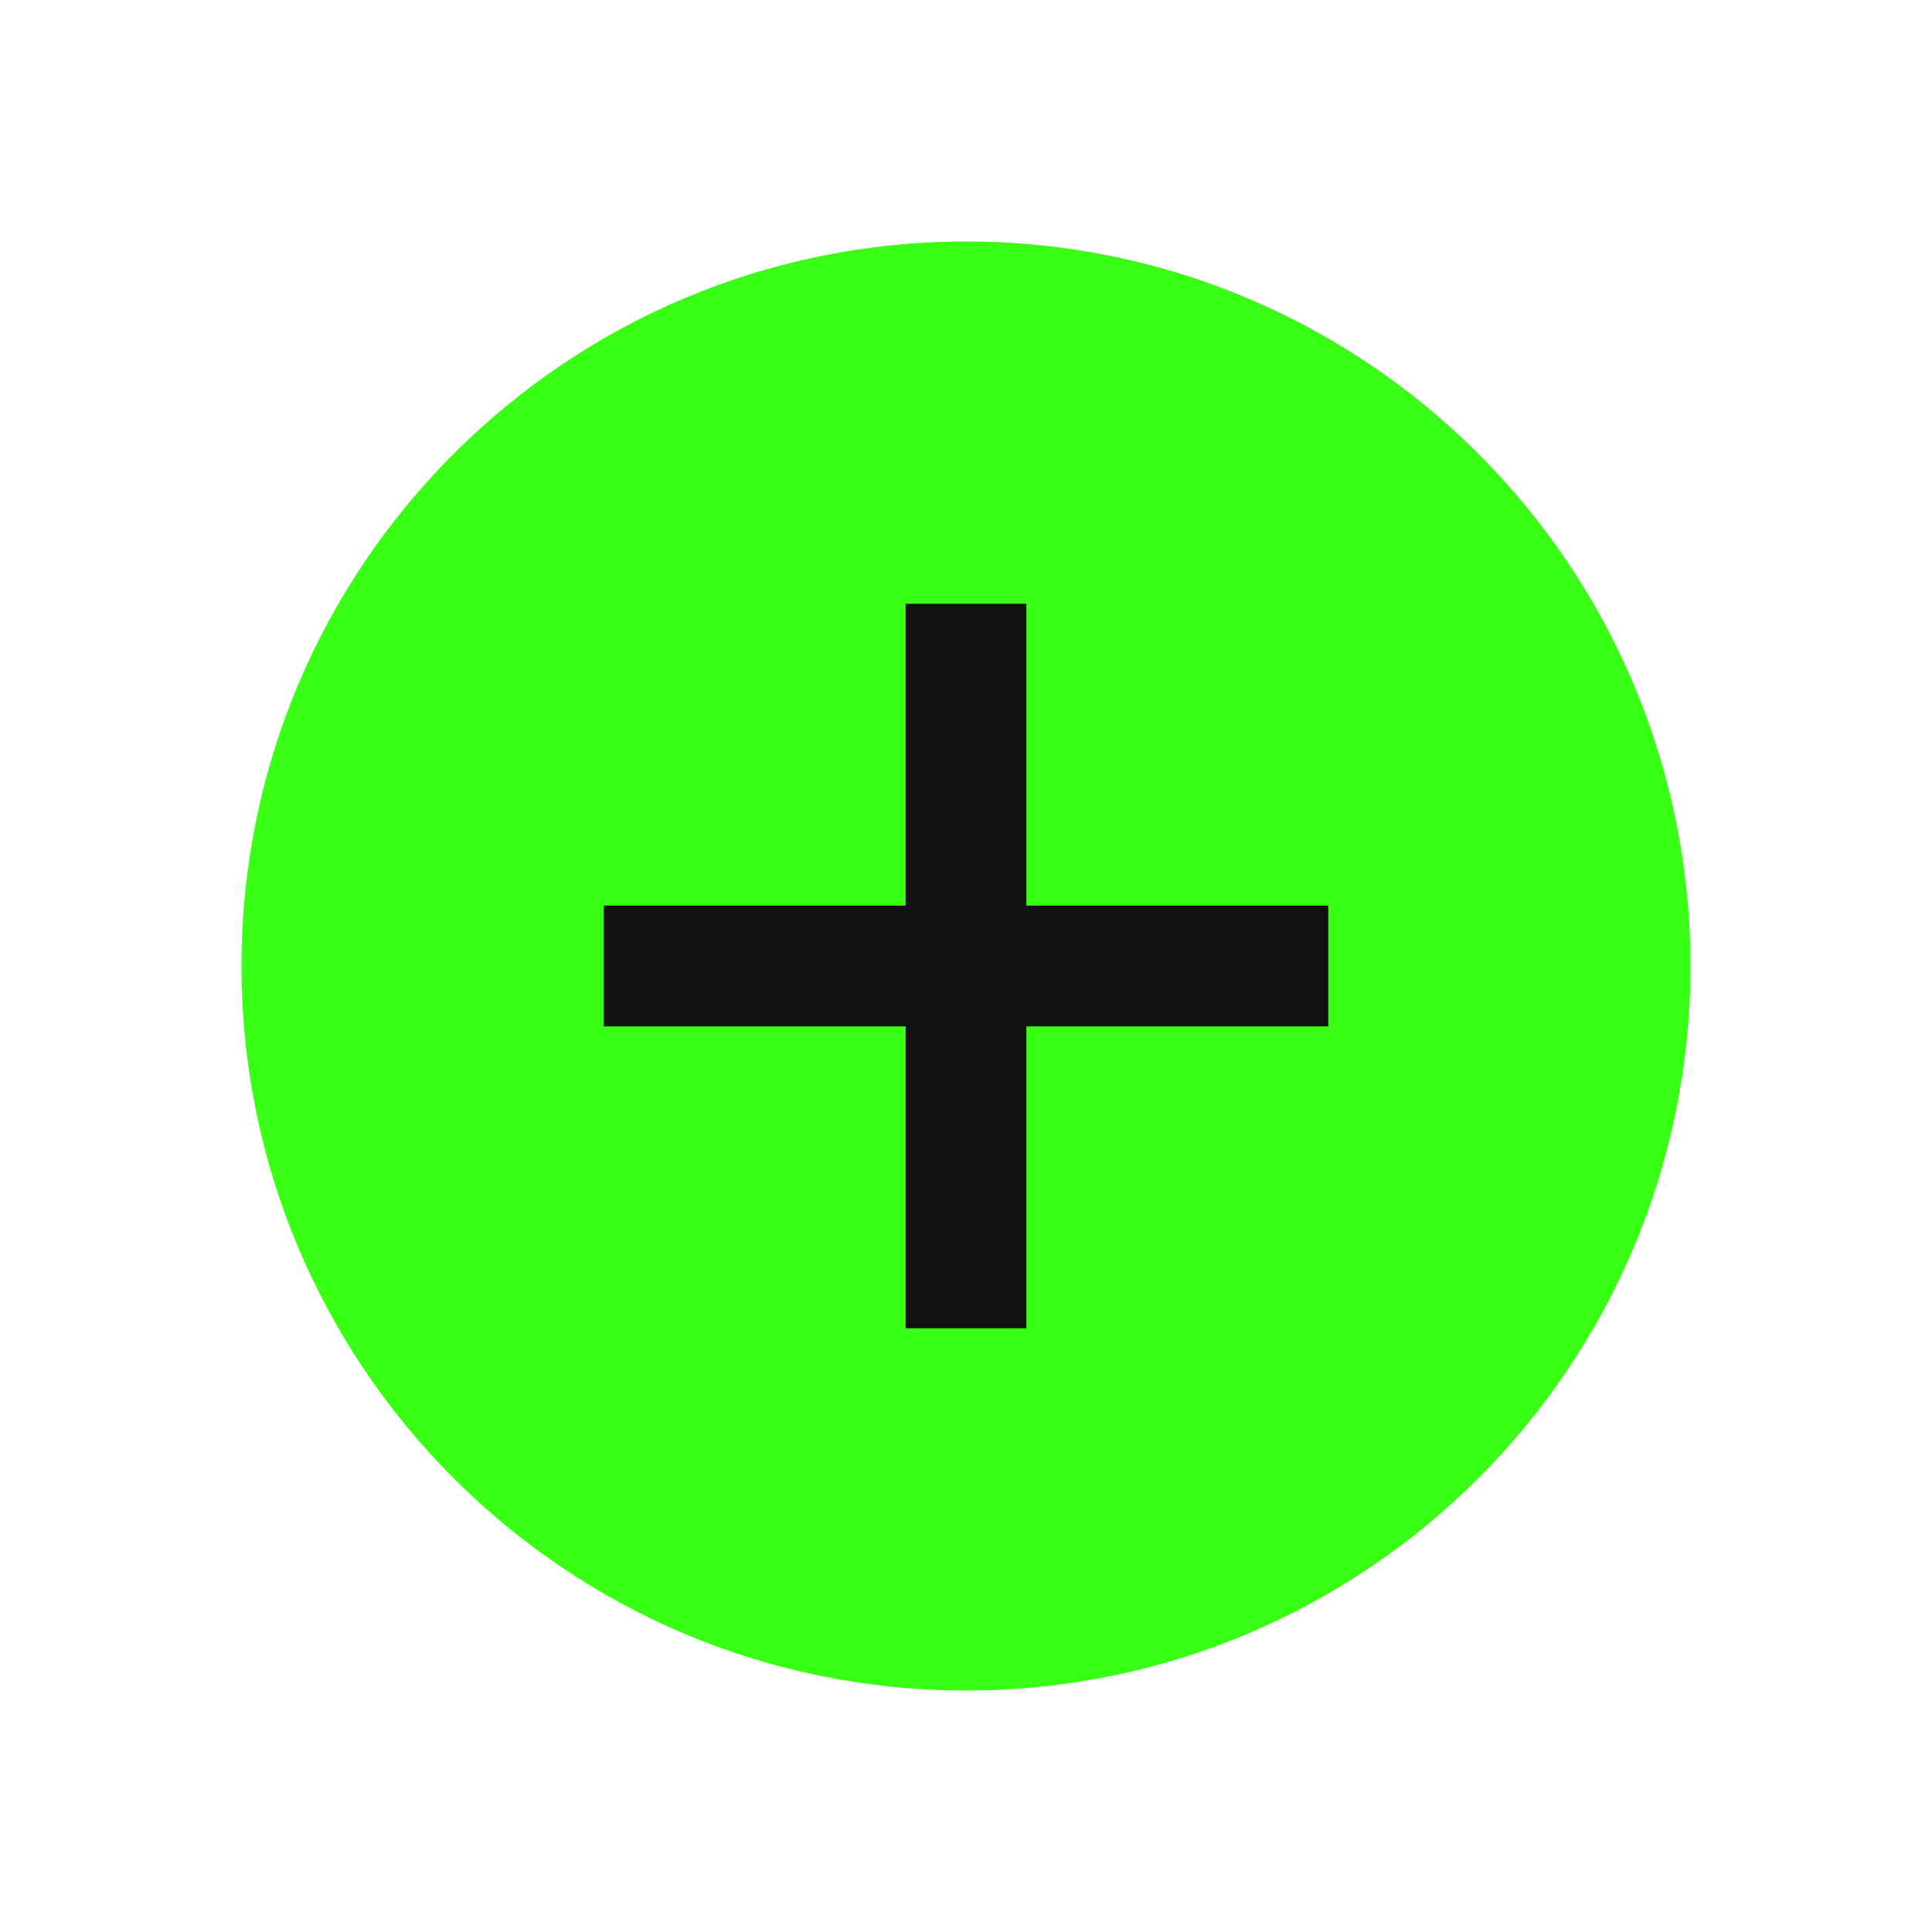
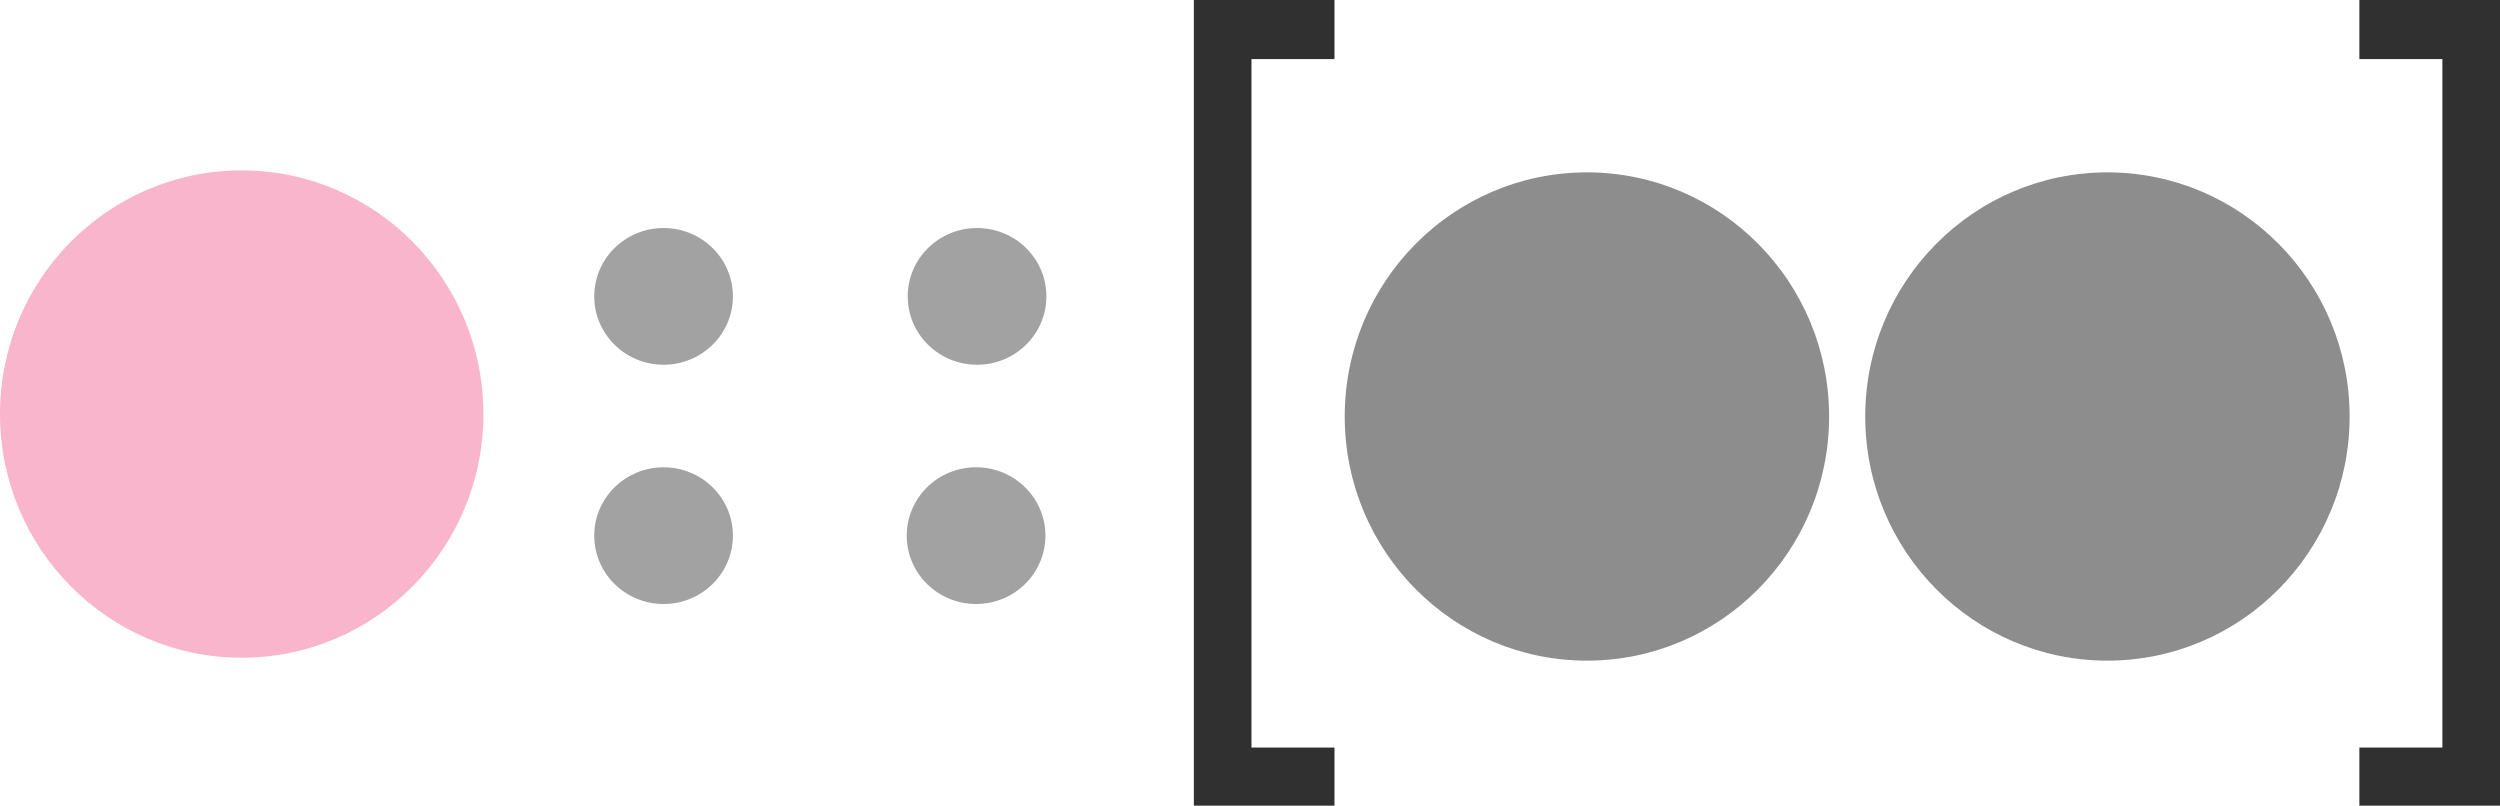
- <svg xmlns="http://www.w3.org/2000/svg" viewBox="0 0 64 64" width="64" height="64" style="color: #39ff14;">
-   <circle cx="32" cy="32" r="24" fill="currentColor" />
-   <path stroke="#111" stroke-width="4" d="M20 32 H44 M32 20 V44" />
+ <svg xmlns="http://www.w3.org/2000/svg" xml:space="preserve" id="Layer_1" x="0" y="0" version="1.1" viewBox="0 173.5 512 165">
+   <style>.st1,.st2{fill-rule:evenodd;clip-rule:evenodd;fill:#a2a2a2}.st2{fill:#8d8d8d}</style>
+   <ellipse cx="49.5" cy="258.3" rx="49.5" ry="49.9" style="fill-rule:evenodd;clip-rule:evenodd;fill:#f8b5cb" />
+   <ellipse cx="135.9" cy="234.2" class="st1" rx="14.2" ry="14" />
+   <ellipse cx="135.9" cy="283.2" class="st1" rx="14.2" ry="14" />
+   <ellipse cx="199.9" cy="283.2" class="st1" rx="14.2" ry="14" />
+   <ellipse cx="200.1" cy="234.2" class="st1" rx="14.2" ry="14" />
+   <ellipse cx="325" cy="258.8" class="st2" rx="49.6" ry="50" />
+   <ellipse cx="431.6" cy="258.8" class="st2" rx="49.6" ry="50" />
+   <path d="M273.3 173.5h-28.8v165h28.8v-11.9h-17v-141h17zm209.9 0H512v165h-28.8v-11.9h17v-141h-17z" style="fill-rule:evenodd;clip-rule:evenodd;fill:#303030" />
</svg>
